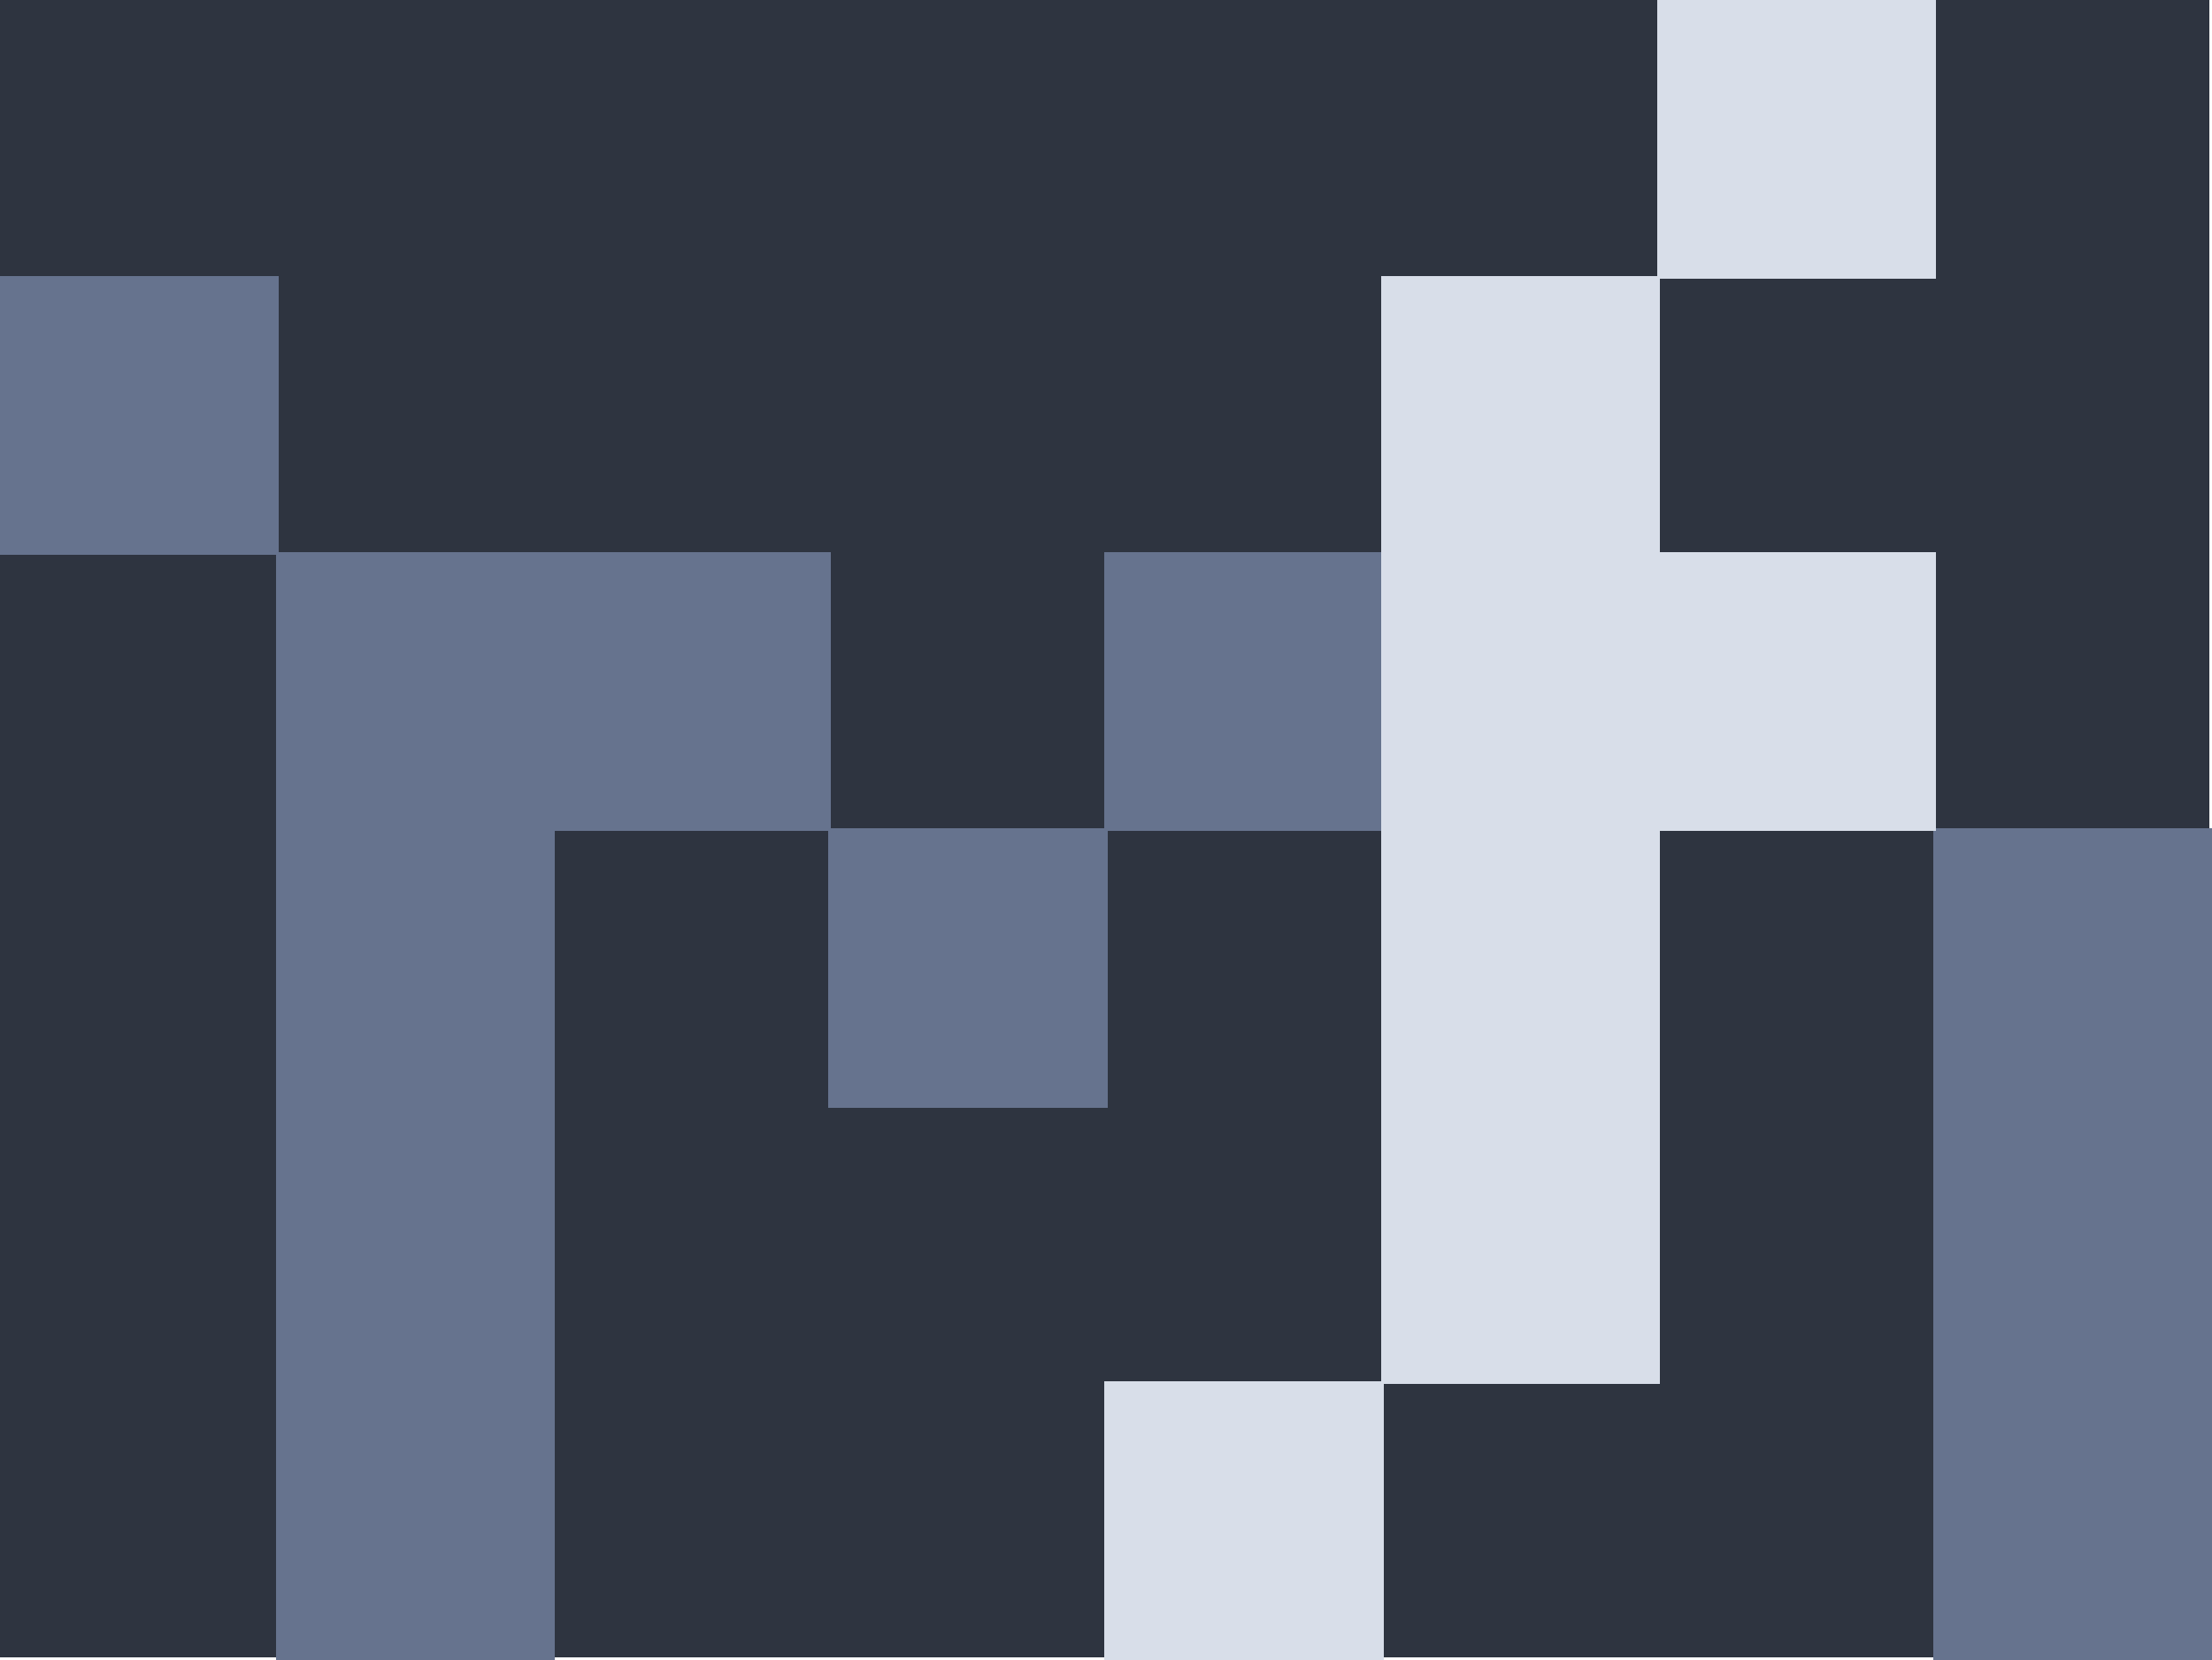
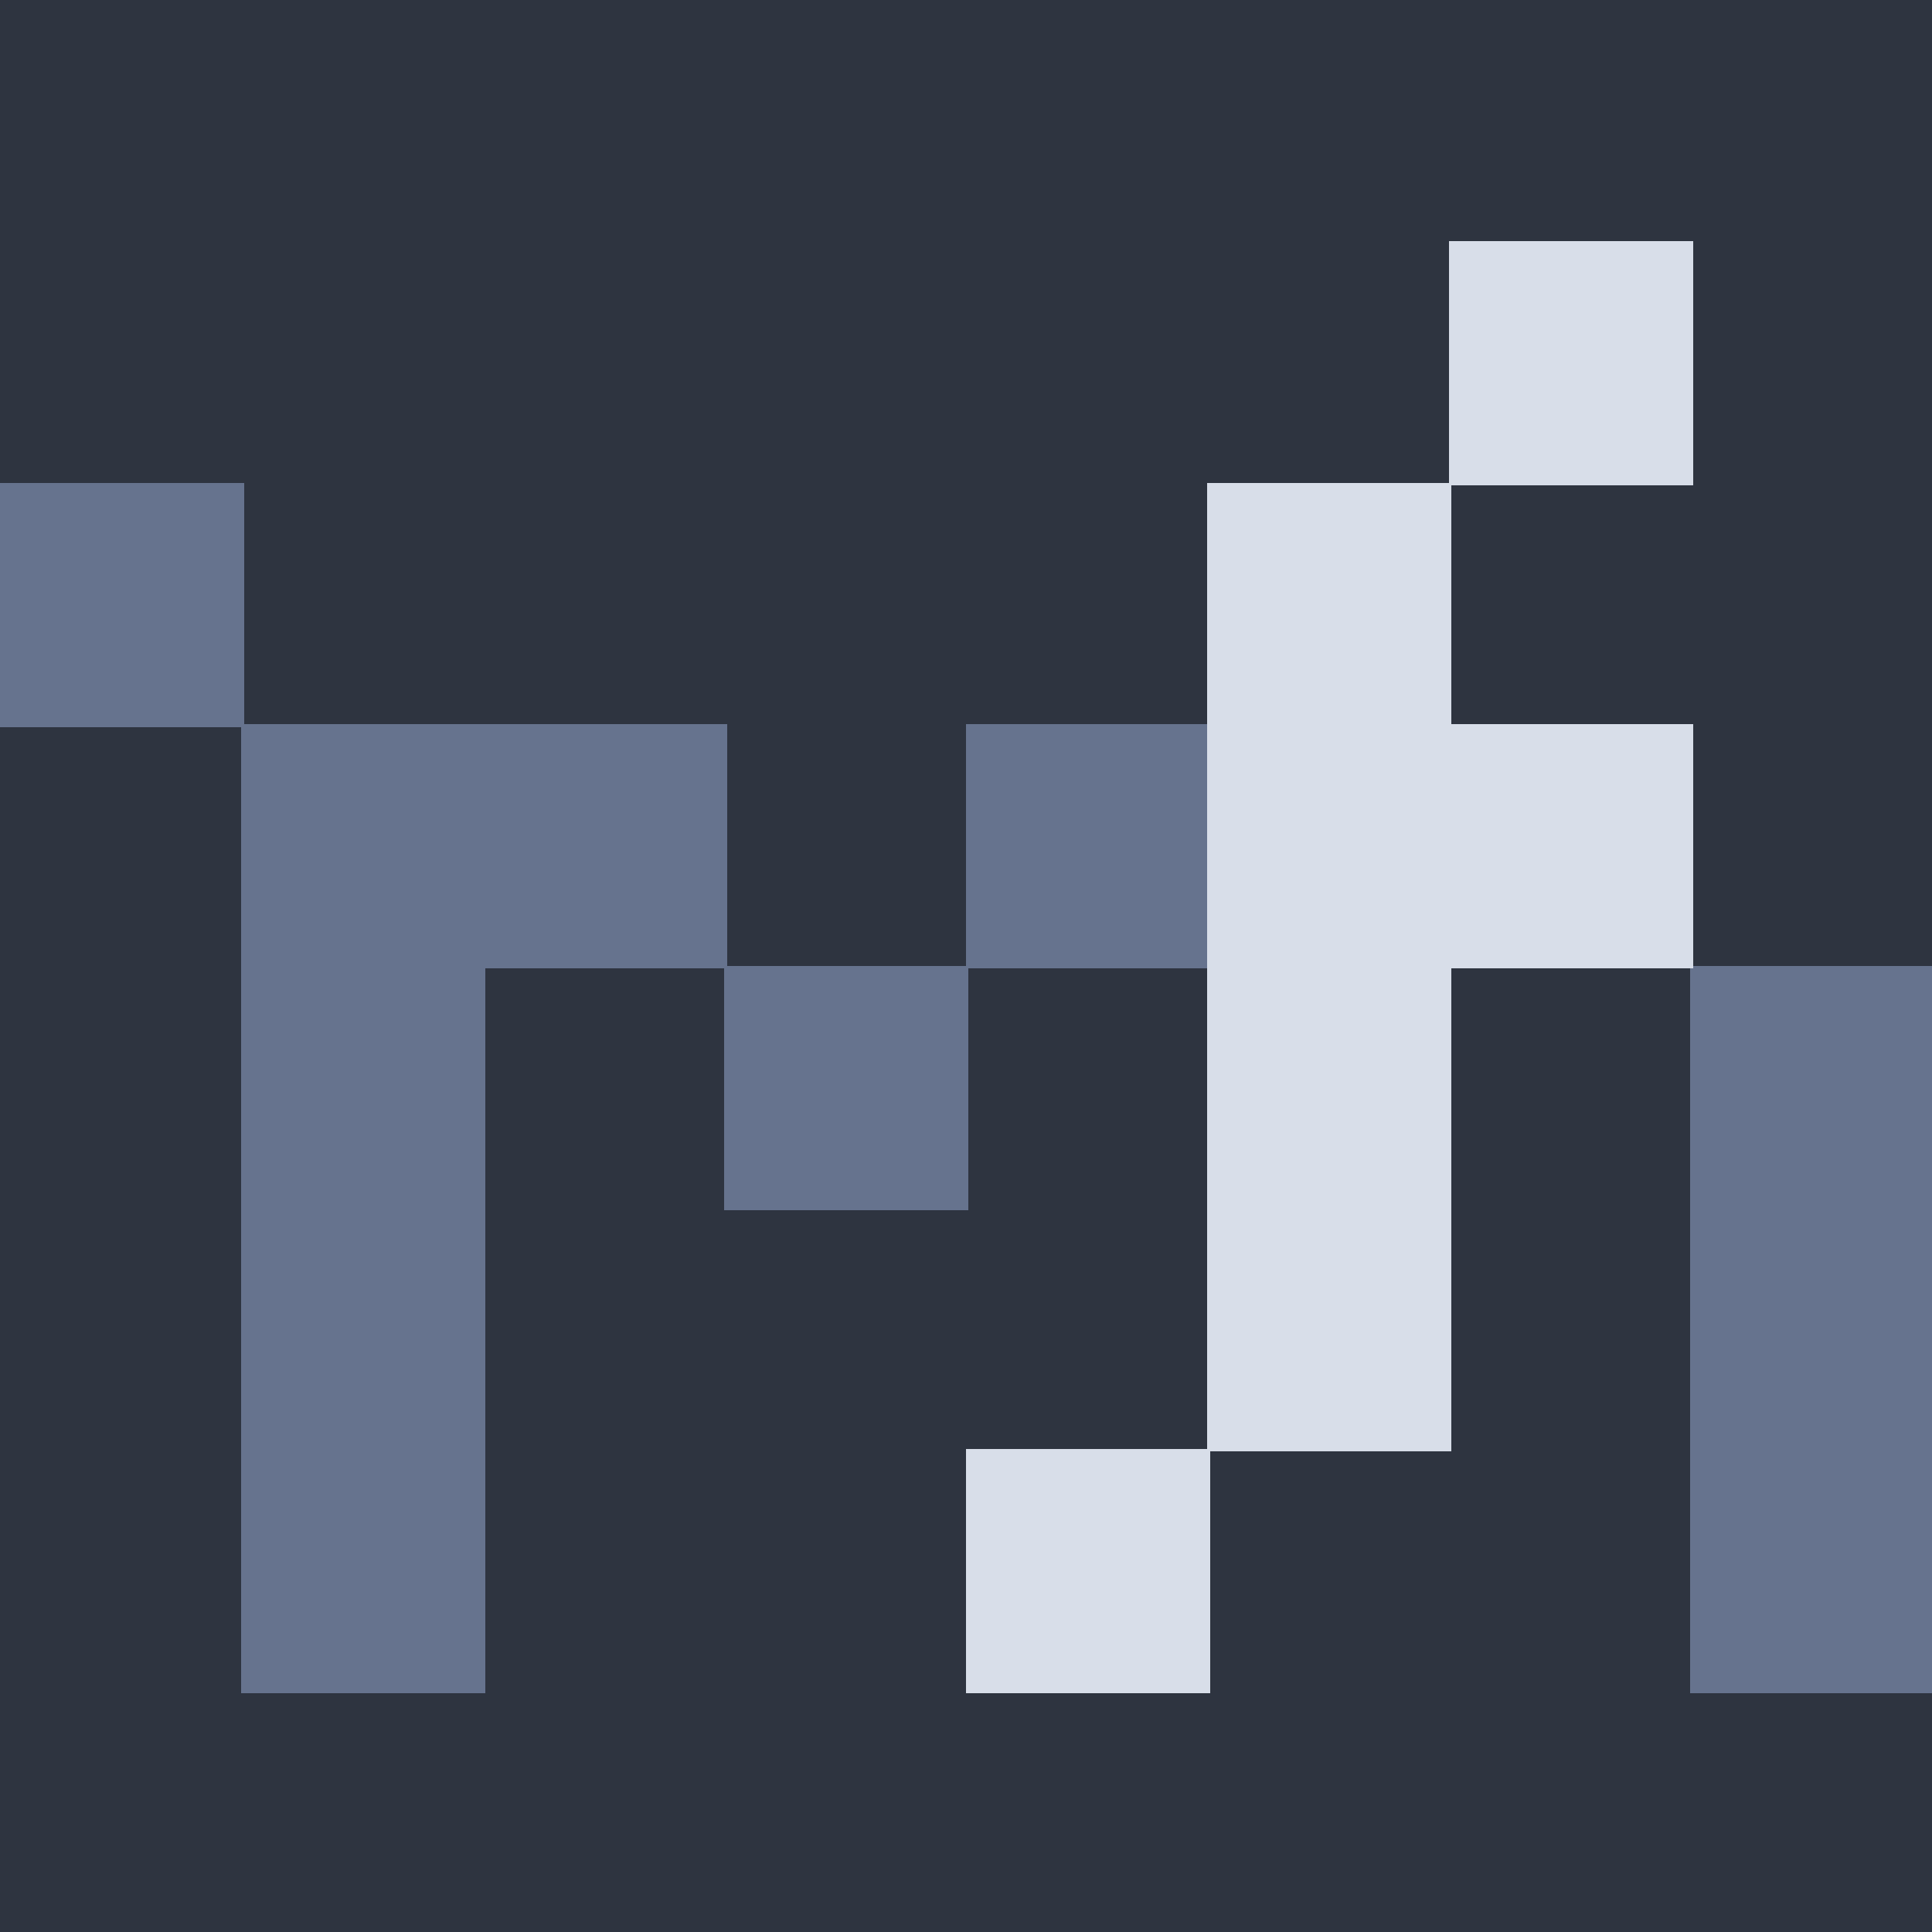
- <svg xmlns="http://www.w3.org/2000/svg" version="1.1" width="8.01" height="6.01" shape-rendering="crispEdges" id="svg1444">
+ <svg xmlns="http://www.w3.org/2000/svg" version="1.1" width="8" height="8" shape-rendering="crispEdges" id="svg1444">
  <defs id="defs1448" />
-   <rect style="fill:#2e3440;fill-opacity:1;stroke:none;stroke-width:1;stroke-opacity:1" id="rect2494" width="8" height="6" x="0" y="0" />
-   <path id="rect1400" style="fill:#66738e;stroke:#66738e;stroke-width:0.01;fill-opacity:1;stroke-opacity:1" d="m 7.005,5.005 h 1 v 1 h -1 z m -6,0 h 1 v 1 h -1 z m 6,-1 h 1 v 1 h -1 z m -6,0 h 1 v 1 h -1 z m 6,-1 h 1 v 1 h -1 z m -4,0 h 1 v 1 h -1 z m -2,0 h 1 v 1 h -1 z m 3,-1 h 1 v 1 h -1 z m -2,0 h 1 v 1 h -1 z m -1,0 h 1 v 1 h -1 z m -1,-1 h 1 v 1 h -1 z" />
-   <path id="rect1394" style="fill:#d8dee9;stroke:#d8dee9;stroke-width:0.01" d="m 4.005,5.005 h 1 v 1 h -1 z m 1,-1 h 1 v 1 h -1 z m 0,-1 h 1 v 1 h -1 z m 1,-1 h 1 v 1 h -1 z m -1,0 h 1 v 1 h -1 z m 0,-1 h 1 v 1 h -1 z m 1,-1 h 1 v 1 h -1 z" />
+   <rect style="fill:#2e3440;fill-opacity:1;stroke:none;stroke-width:1;stroke-opacity:1" id="rect2494" width="8" height="8" x="0" y="0" />
+   <path id="rect1400" style="fill:#66738e;fill-opacity:1;stroke:#66738e;stroke-width:0.01;stroke-opacity:1" d="m 7.005,6.005 h 1 v 1 h -1 z m -6,0 h 1 v 1 h -1 z m 6,-1 h 1 v 1 h -1 z m -6,0 h 1 v 1 h -1 z m 6,-1 h 1 v 1 h -1 z m -4,0 h 1 v 1 h -1 z m -2,0 h 1 v 1 h -1 z m 3,-1 h 1 v 1 h -1 z m -2,0 h 1 v 1 h -1 z m -1,0 h 1 v 1 h -1 z m -1,-1 h 1 v 1 h -1 z" />
+   <path id="rect1394" style="fill:#d8dee9;stroke:#d8dee9;stroke-width:0.01" d="m 4.005,6.005 h 1 v 1 h -1 z m 1,-1 h 1 v 1 h -1 z m 0,-1 h 1 v 1 h -1 z m 1,-1 h 1 v 1 h -1 z m -1,0 h 1 v 1 h -1 z m 0,-1 h 1 v 1 h -1 z m 1,-1 h 1 v 1 h -1 z" />
</svg>
